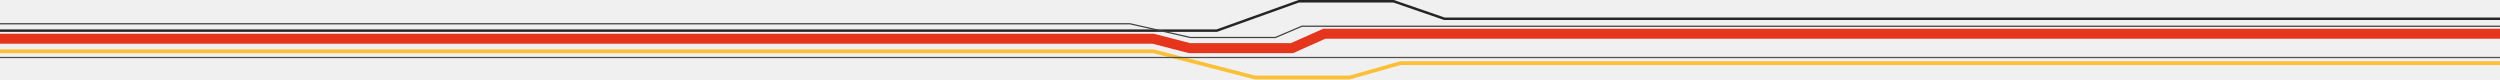
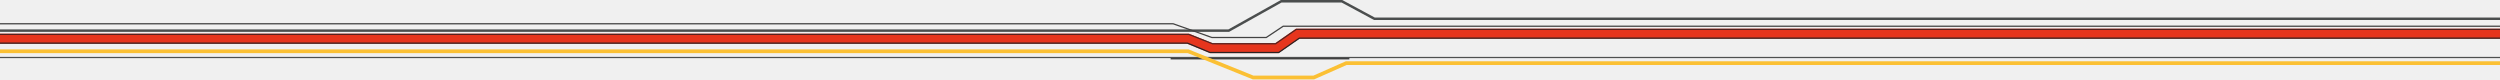
<svg xmlns="http://www.w3.org/2000/svg" width="2000" height="64" viewBox="0 0 2000 64" fill="none">
-   <path d="M0 24.5H973.438L1039.06 1H1114.84L1155.47 15H2000" stroke="#252525" stroke-width="2" />
-   <path d="M0 19H903.906L952.344 30H1020.31L1041.41 21H2000" stroke="#424242" />
-   <path d="M0 41H922.656L1003.91 62H1079.69L1120.31 50.5H2000" stroke="#FBC034" stroke-width="3" />
-   <path d="M0 46H2000" stroke="#4E5050" />
-   <path d="M0 31H922.656L951.562 38.5H1033.59L1059.38 27H2000" stroke="#E6351D" stroke-width="8" />
+   <g clip-path="url(#clip0_1815_100)">
+     <path d="M936.5 47H1079.5" stroke="#252525" />
+     <path d="M-20 24.5H983L1025 1H1073.5L1099.5 15H2010" stroke="#4B4E4E" stroke-width="2" />
+     <path d="M-20 46H2010" stroke="#4E5050" />
+     <path d="M-10 19H938.5L969.5 30H1013L1026.5 21H2010" stroke="#424242" />
+     <path d="M-10 41H950.5L1002.5 62H1051L1077 50.5H2010" stroke="#FBC034" stroke-width="3" />
+     <path d="M-10 31H950.5L969 38.5H1021.5L1038 27H2220" stroke="#E6351D" stroke-width="8" />
+     <path d="M-30 34.5H950L968 42H1023L1039.5 30.5H2040" stroke="#2A2222" />
+     <path d="M2030 23.5H1037L1020.5 35H970L951 27.5H-10" stroke="#532220" />
+   </g>
+   <defs>
+     <clipPath id="clip0_1815_100">
+       <rect width="2000" height="64" fill="white" />
+     </clipPath>
+   </defs>
</svg>
